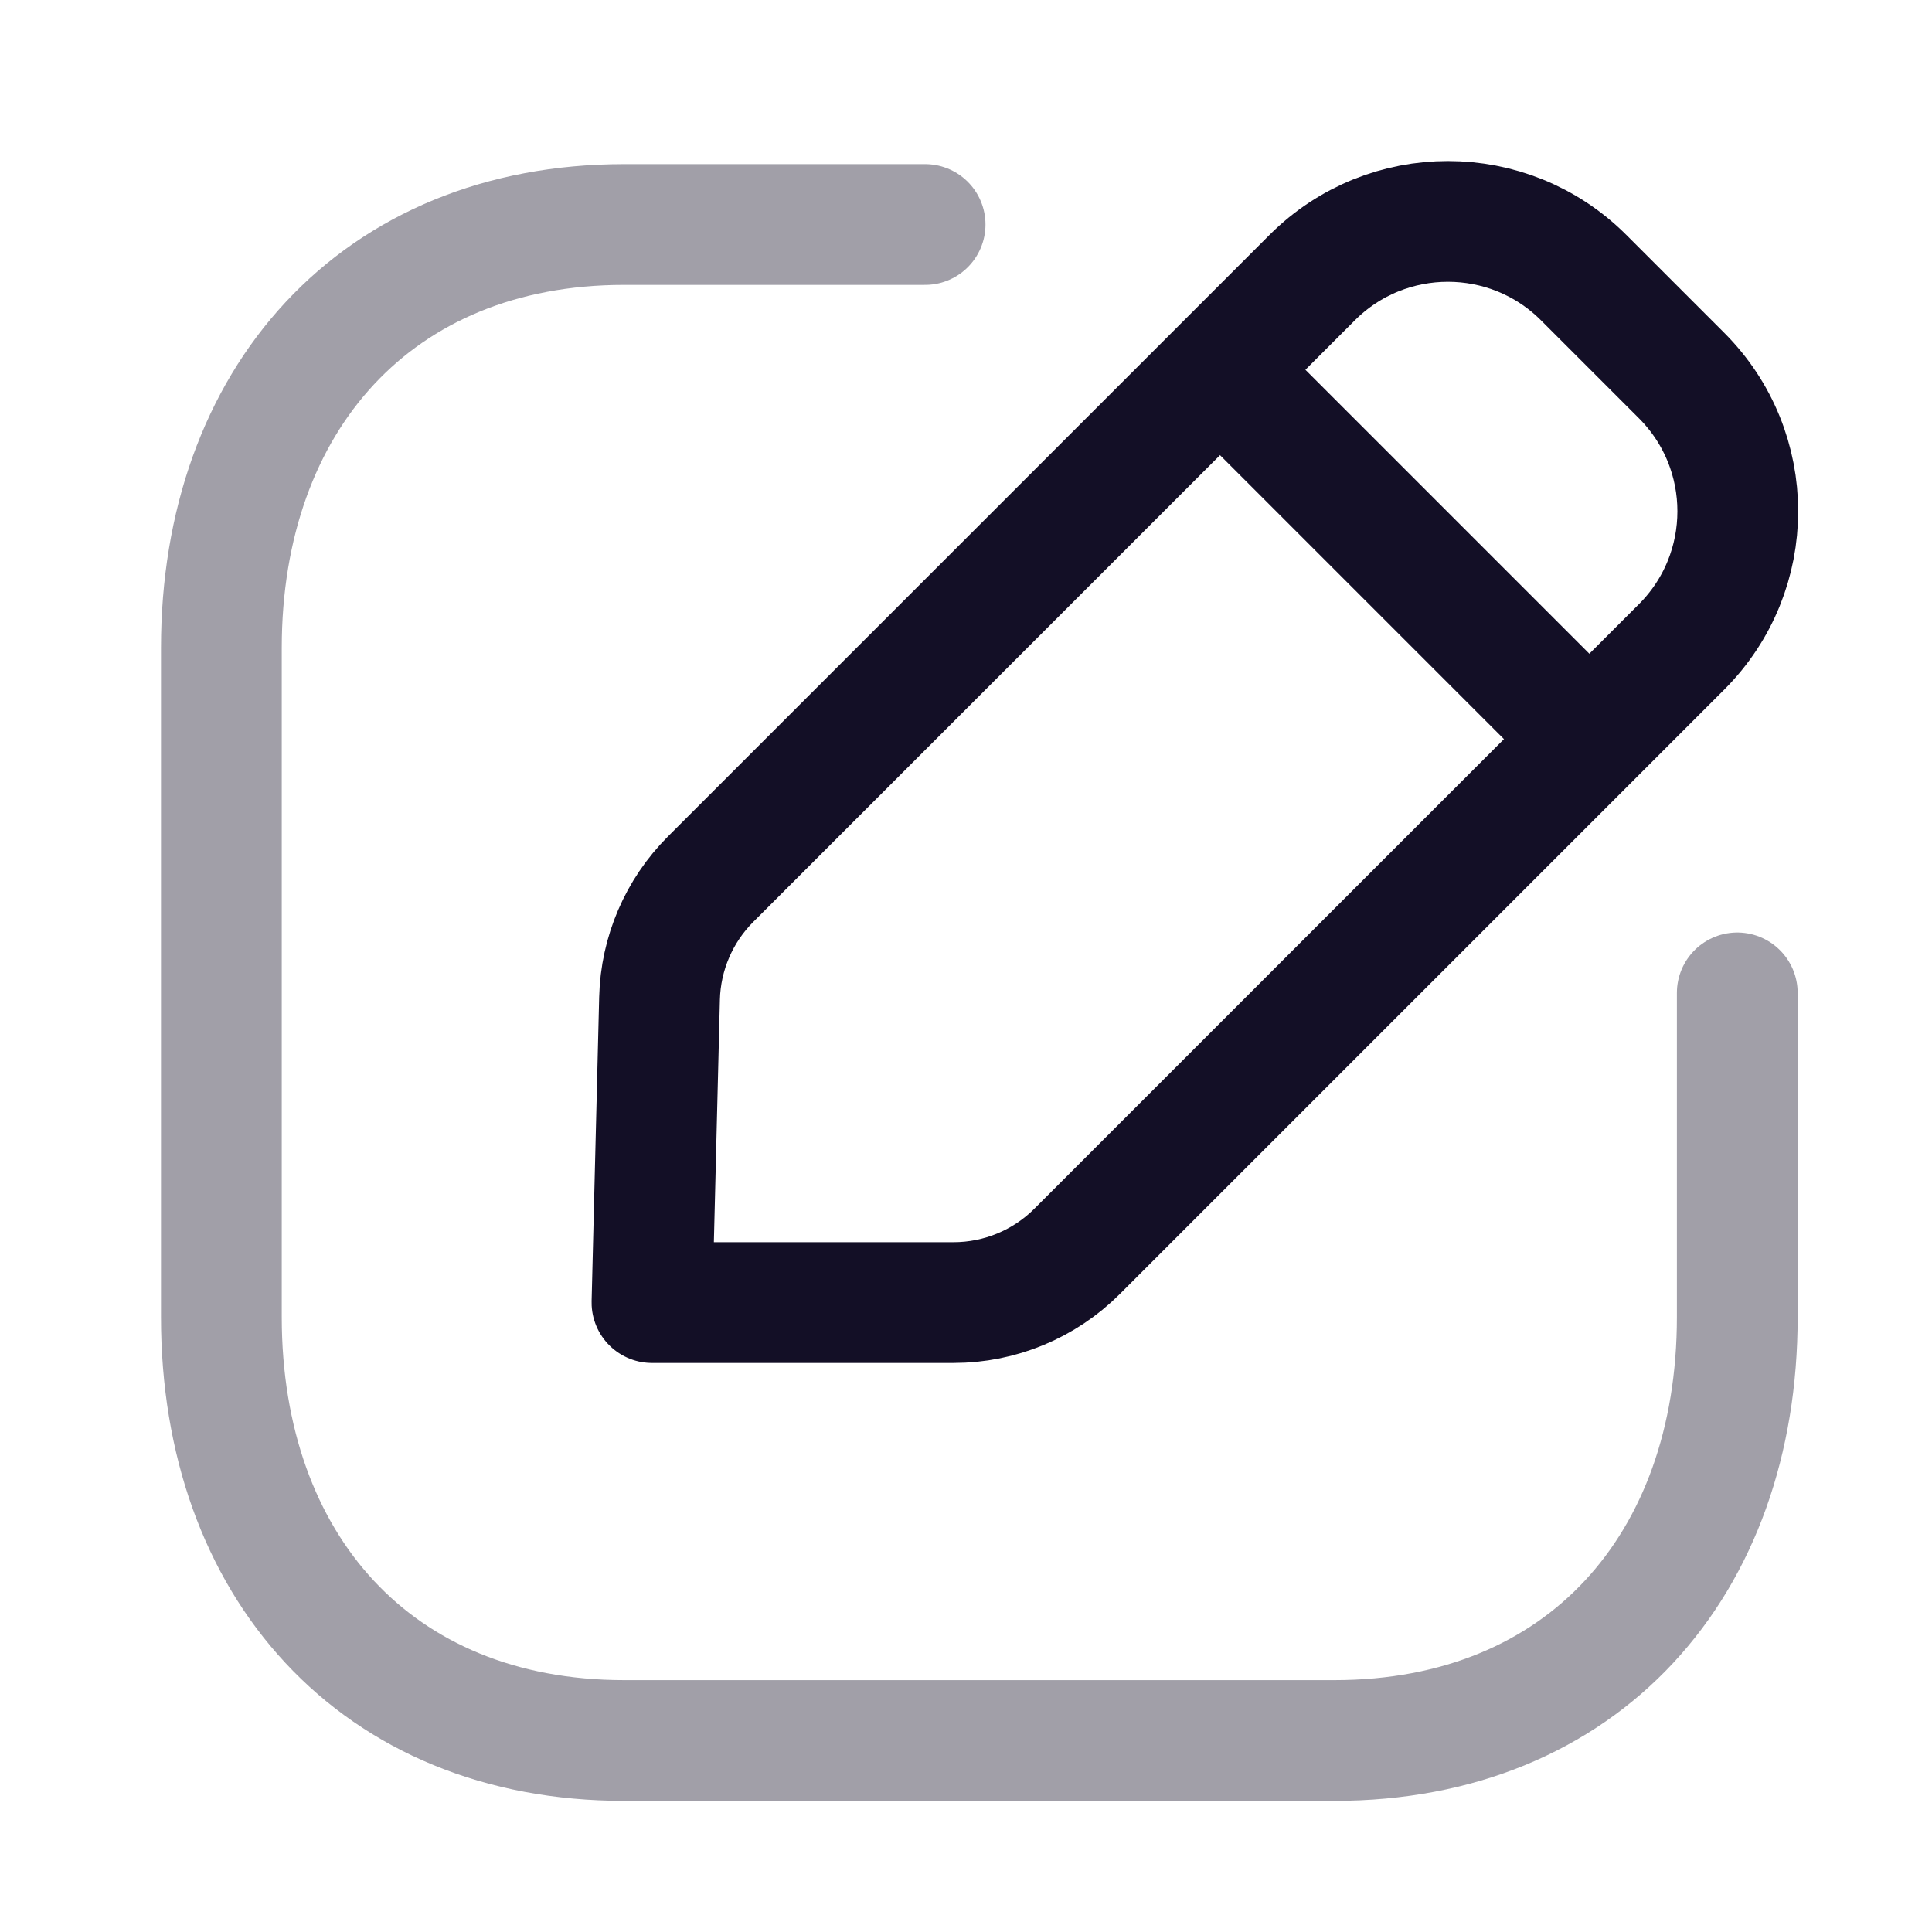
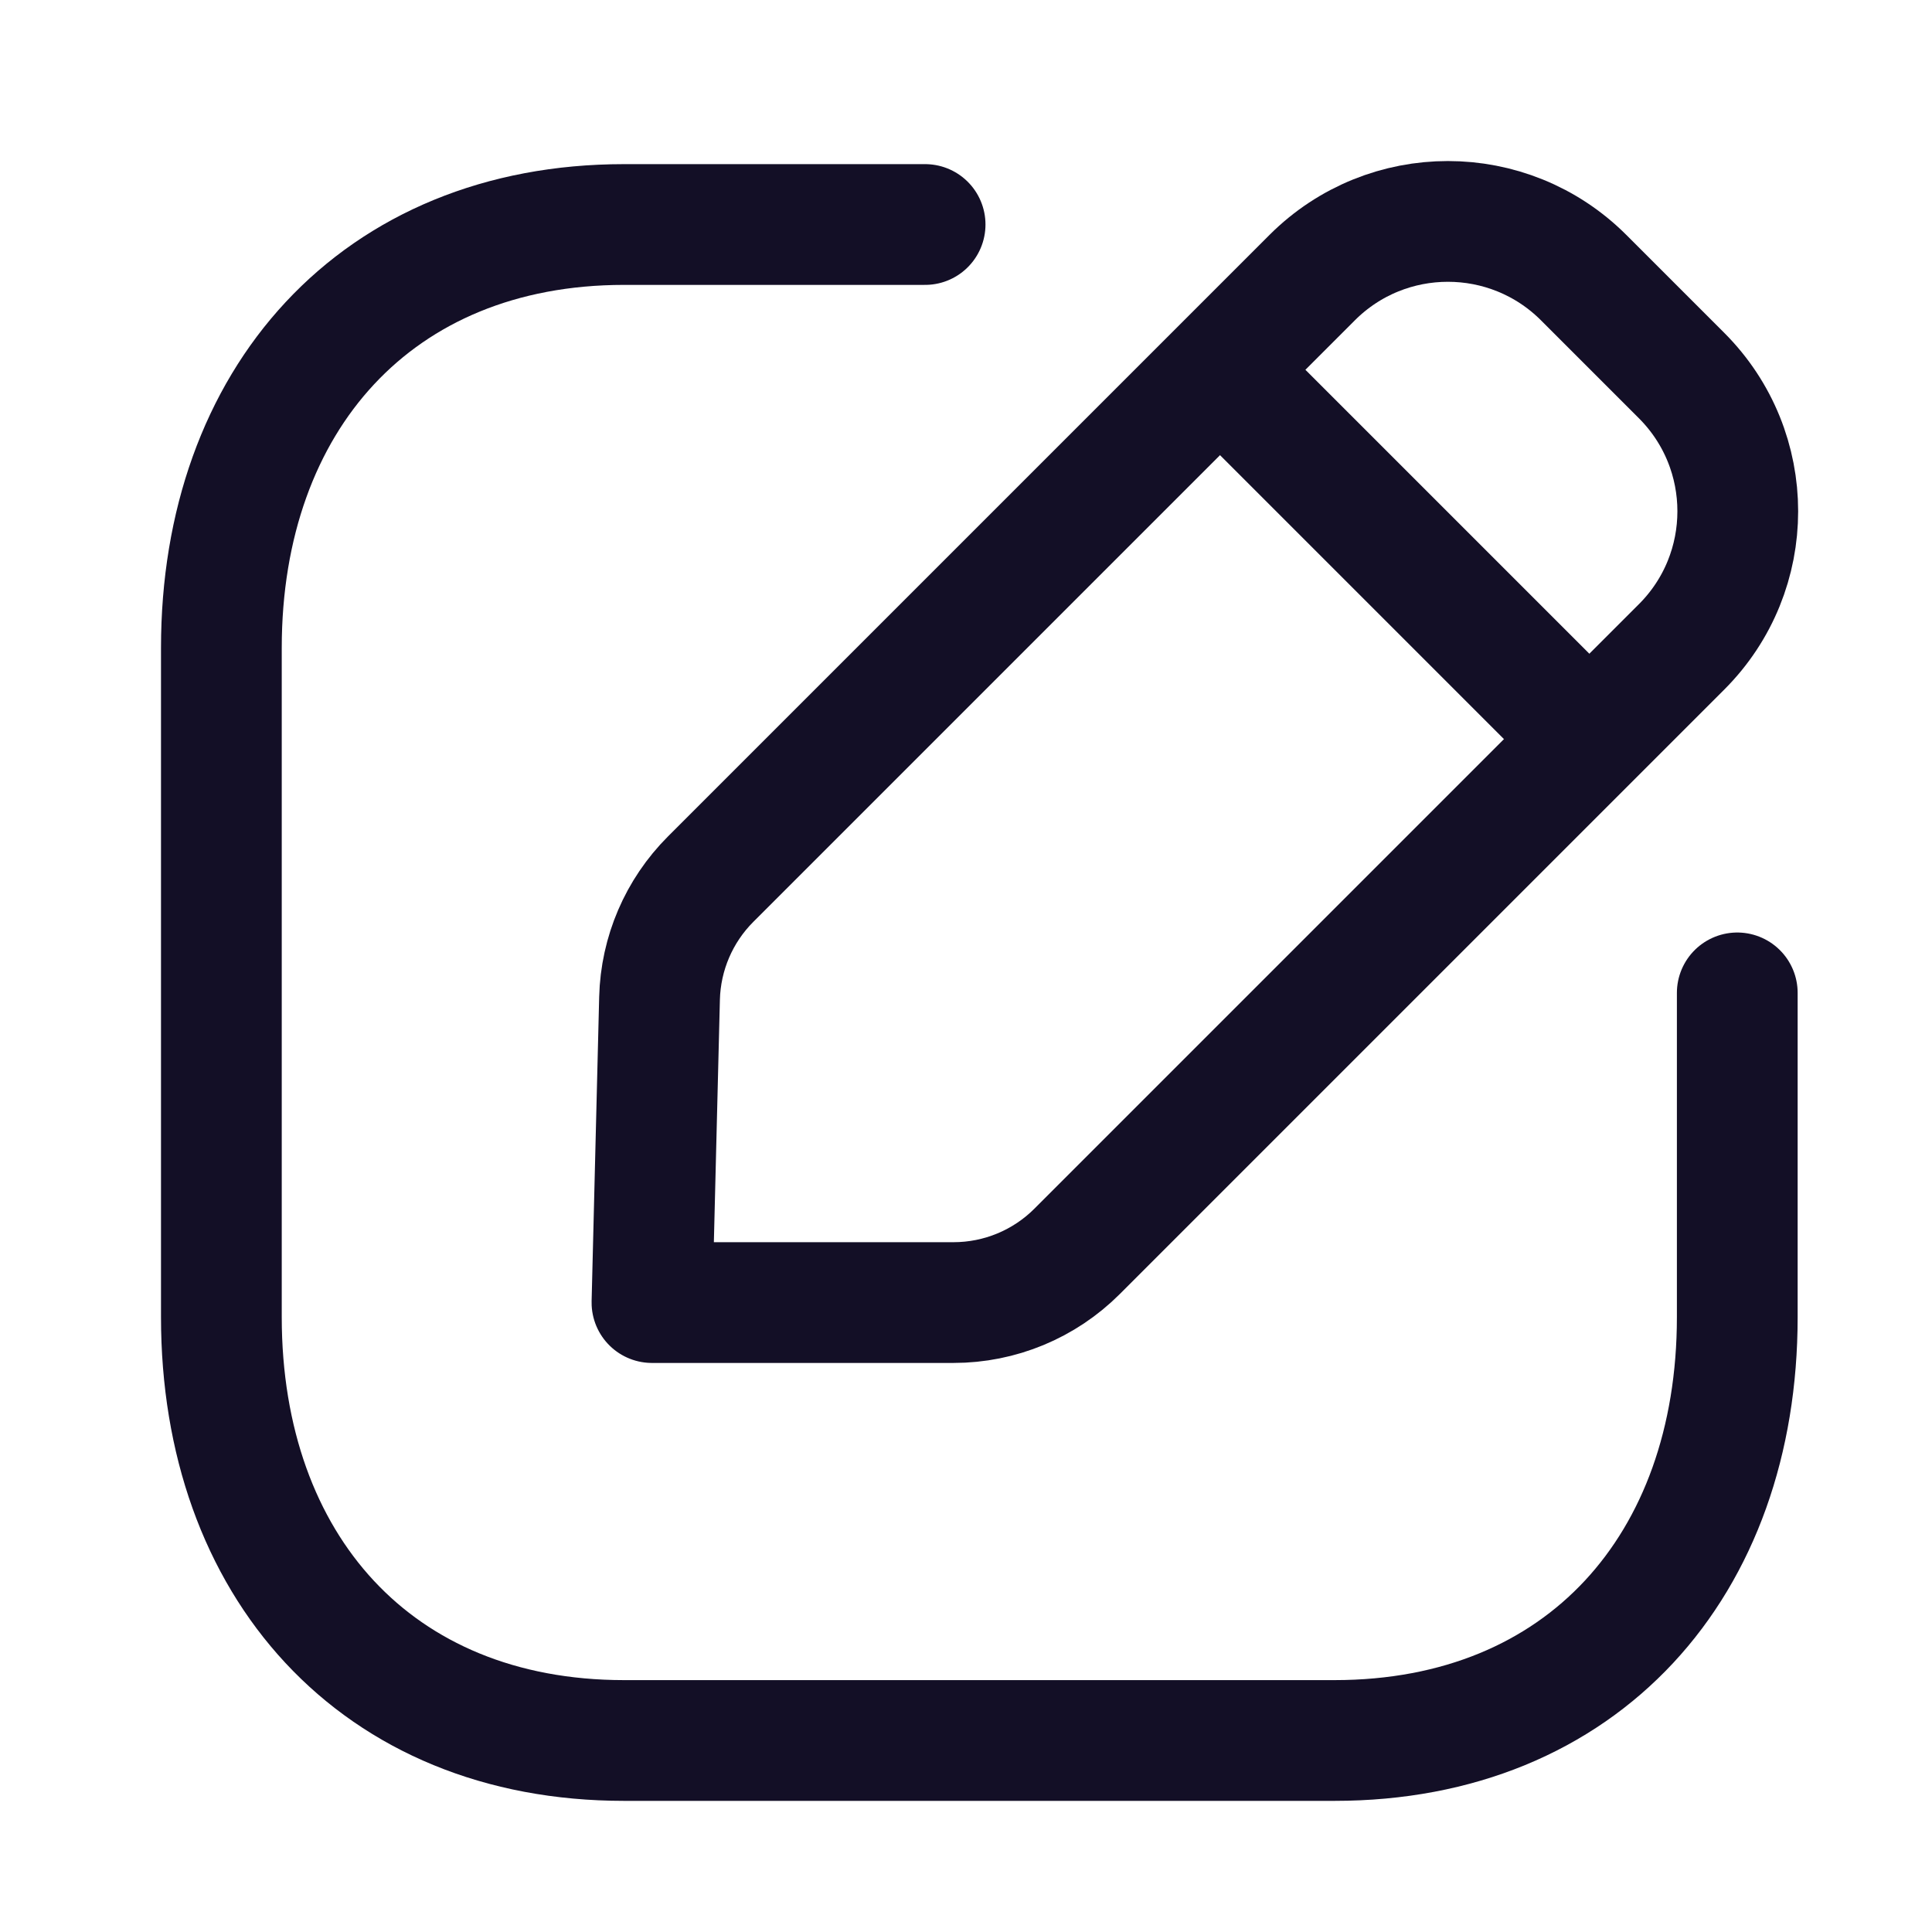
<svg xmlns="http://www.w3.org/2000/svg" width="800px" height="800px" viewBox="0 0 24 24" fill="none">
-   <path opacity="0.4" d="M11.492 2.789H7.753C4.678 2.789 2.75 4.966 2.75 8.048V16.362C2.75 19.444 4.669 21.621 7.753 21.621H16.577C19.662 21.621 21.581 19.444 21.581 16.362V12.334" stroke="#130F26" stroke-width="1.5" stroke-linecap="round" stroke-linejoin="round" />
+   <path opacity="1" d="M11.492 2.789H7.753C4.678 2.789 2.75 4.966 2.75 8.048V16.362C2.75 19.444 4.669 21.621 7.753 21.621H16.577C19.662 21.621 21.581 19.444 21.581 16.362V12.334" stroke="#130F26" stroke-width="1.5" stroke-linecap="round" stroke-linejoin="round" />
  <path fill-rule="evenodd" clip-rule="evenodd" d="M8.828 10.921L16.301 3.448C17.232 2.518 18.741 2.518 19.672 3.448L20.889 4.665C21.82 5.596 21.82 7.106 20.889 8.036L13.38 15.545C12.973 15.952 12.421 16.181 11.845 16.181H8.099L8.193 12.401C8.207 11.845 8.434 11.315 8.828 10.921Z" stroke="#130F26" stroke-width="1.5" stroke-linecap="round" stroke-linejoin="round" />
  <path d="M15.165 4.603L19.731 9.169" stroke="#130F26" stroke-width="1.5" stroke-linecap="round" stroke-linejoin="round" />
</svg>
